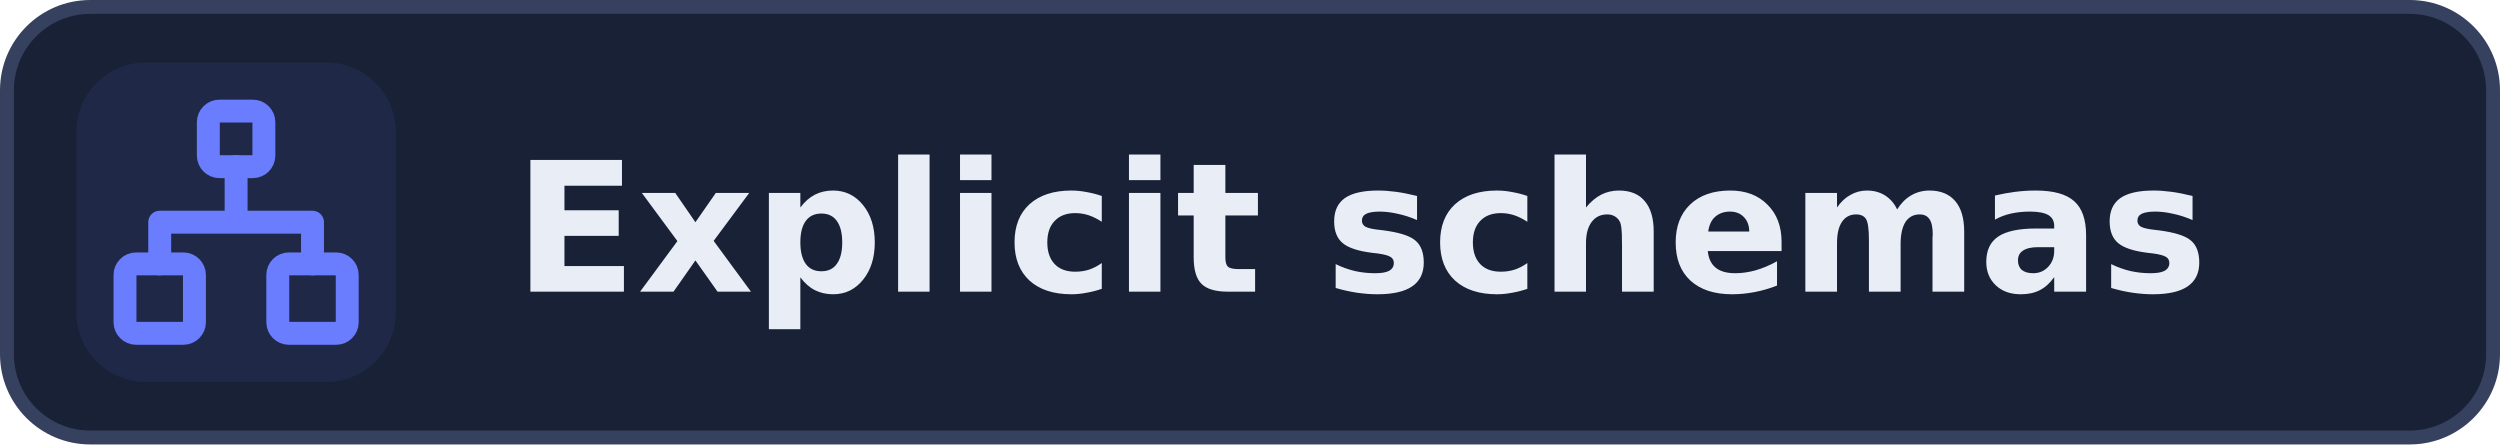
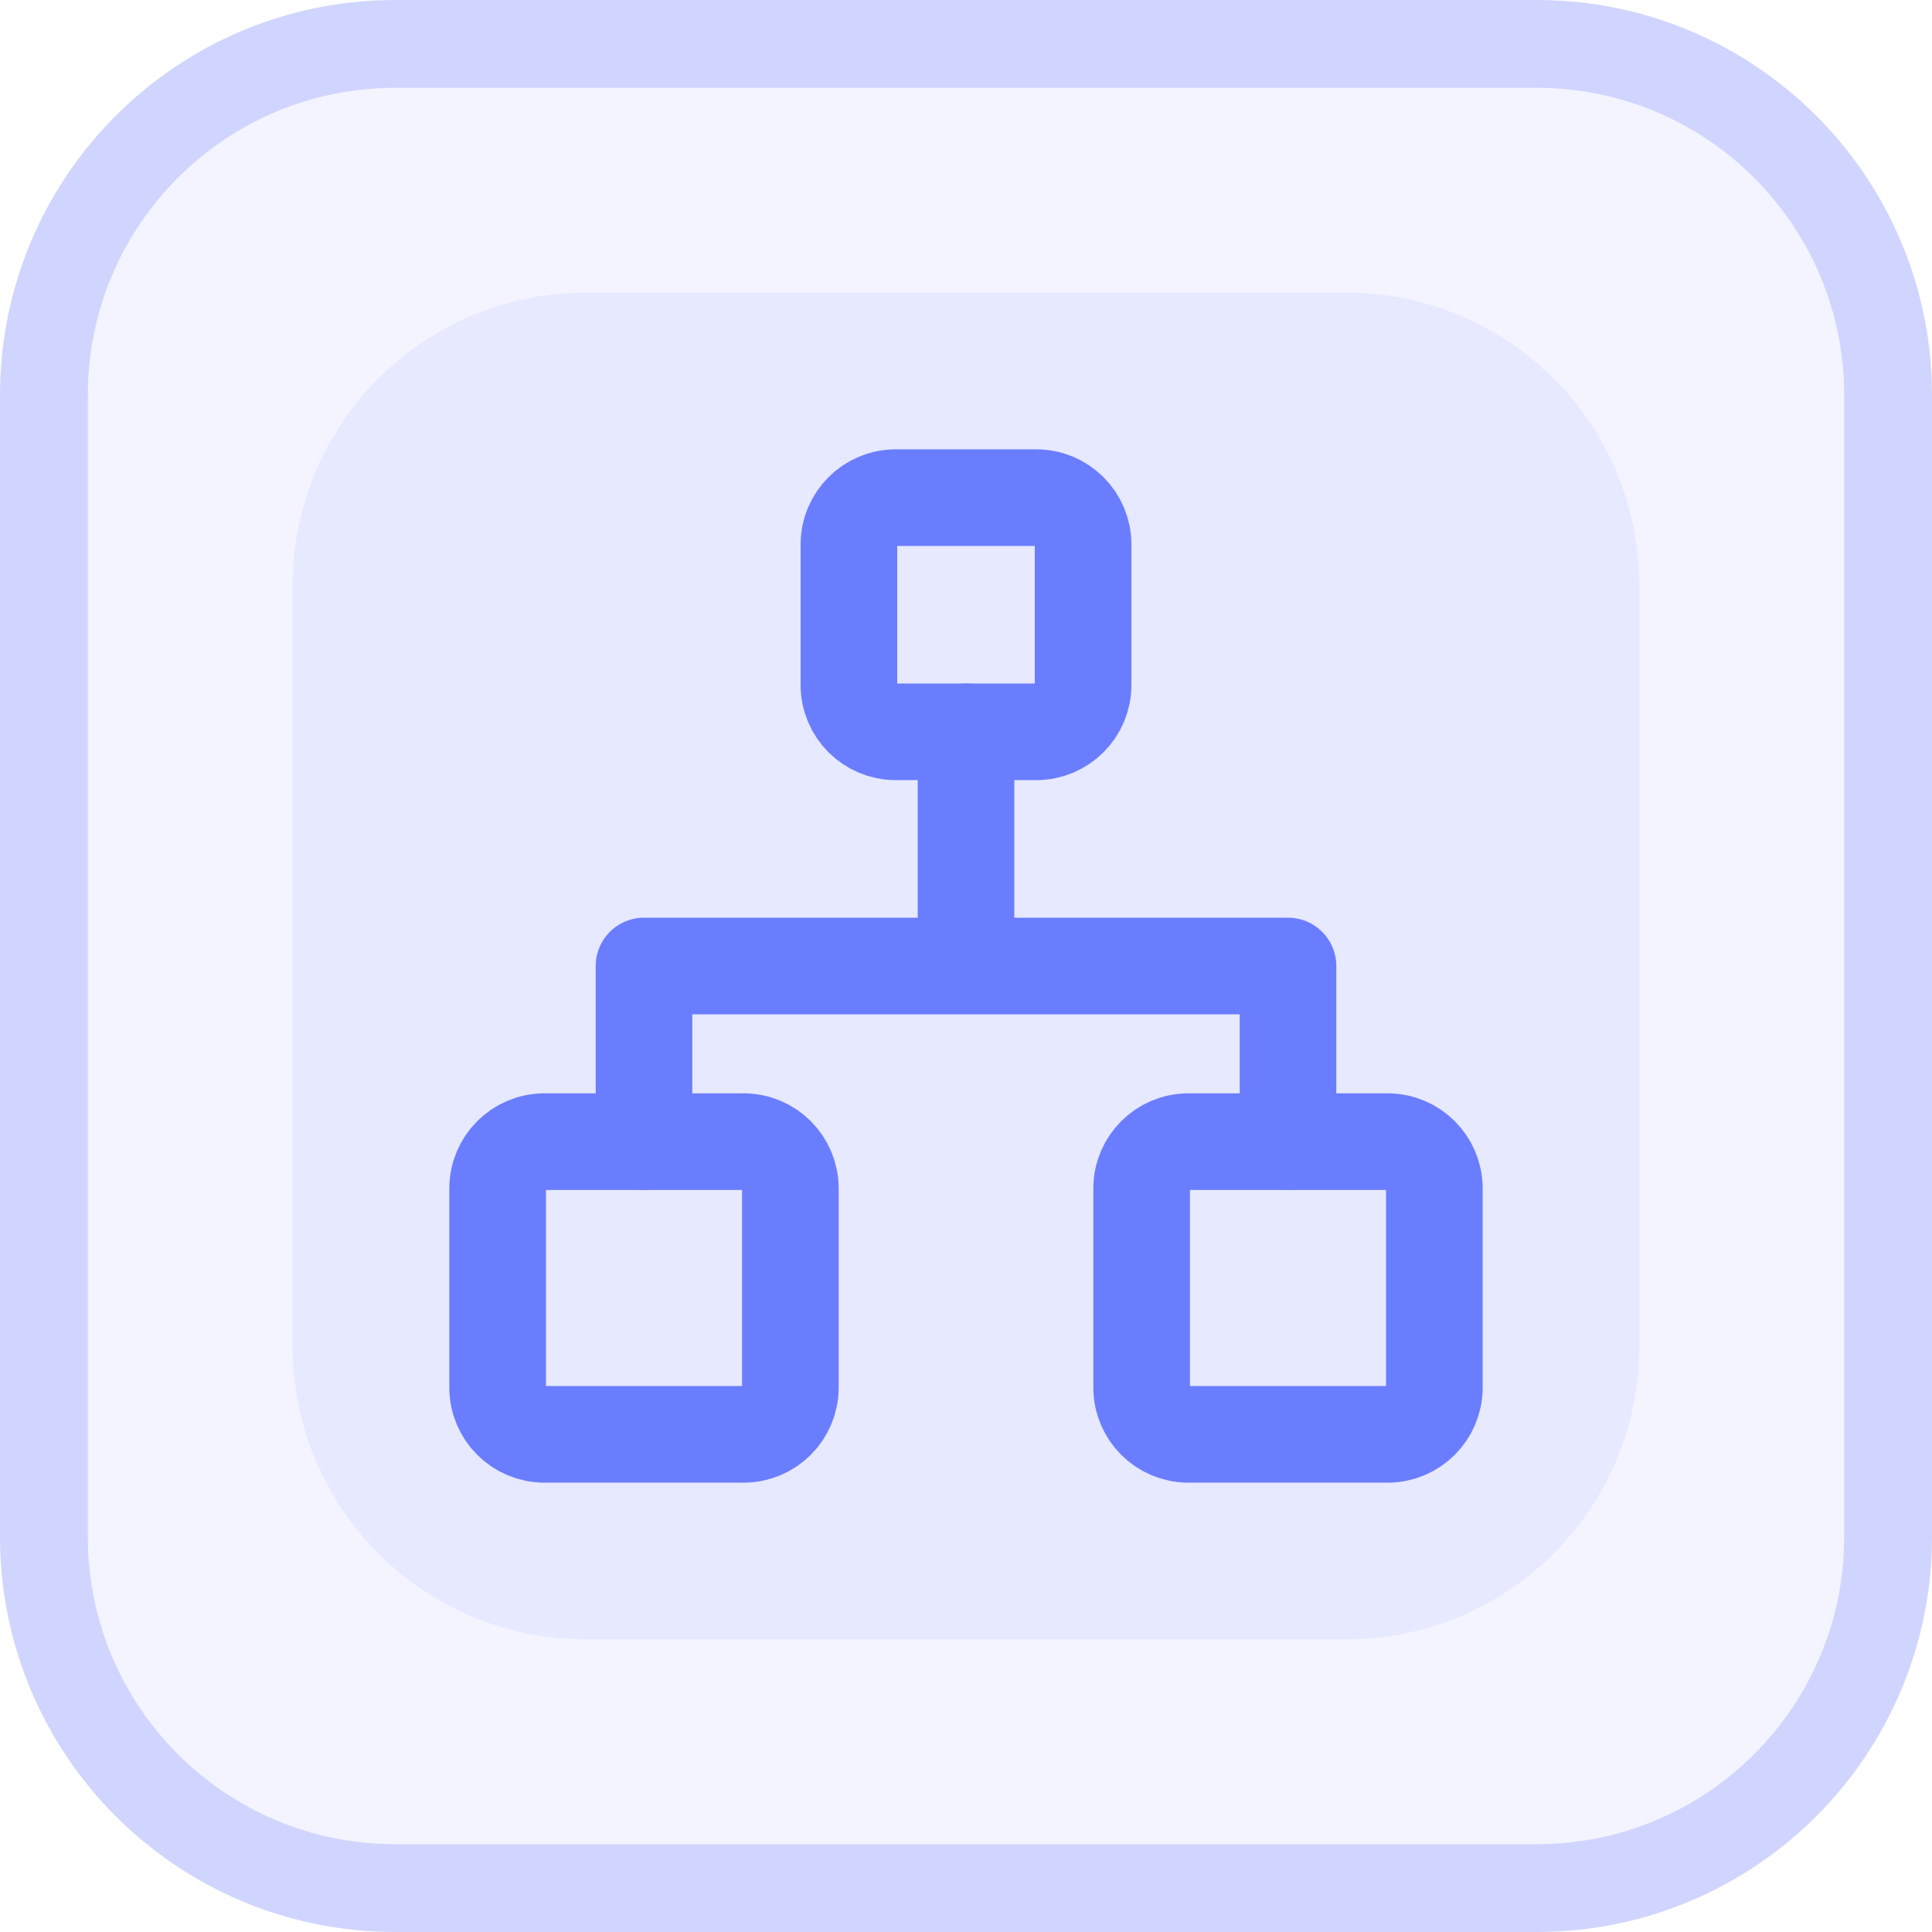
- <svg xmlns="http://www.w3.org/2000/svg" width="180" height="32" viewBox="0 0 180 32" role="img" aria-label="Explicit schemas">
-   <rect x=".5" y=".5" width="179" height="31" rx="6" fill="#182135" stroke="#35415e" />
-   <g transform="translate(5 4)">
+ <svg xmlns="http://www.w3.org/2000/svg" width="22" height="22" viewBox="0 0 22 22" role="img" aria-label="Explicit schemas">
+   <rect x=".5" y=".5" width="21" height="21" rx="4" fill="#f3f4ff" stroke="#d0d5ff" />
+   <g transform="translate(3 3) scale(.666667)">
    <rect x=".5" y=".5" width="23" height="23" rx="5" fill="#6a7dff" fill-opacity=".09" />
    <g fill="none" fill-opacity="1" stroke-opacity="1" stroke="#6a7dff" stroke-width="1.65" stroke-linecap="round" stroke-linejoin="round">
      <rect x="10" y="4" width="4" height="4" rx=".8" />
      <rect x="4" y="15" width="5" height="5" rx=".8" />
      <rect x="15" y="15" width="5" height="5" rx=".8" />
      <path d="M12 8v4m-5.5 3v-3h11v3" />
    </g>
  </g>
-   <text x="37" y="21" fill="#e9edf5" font-family="Verdana,DejaVu Sans,sans-serif" font-size="13" font-weight="600">Explicit schemas</text>
</svg>
